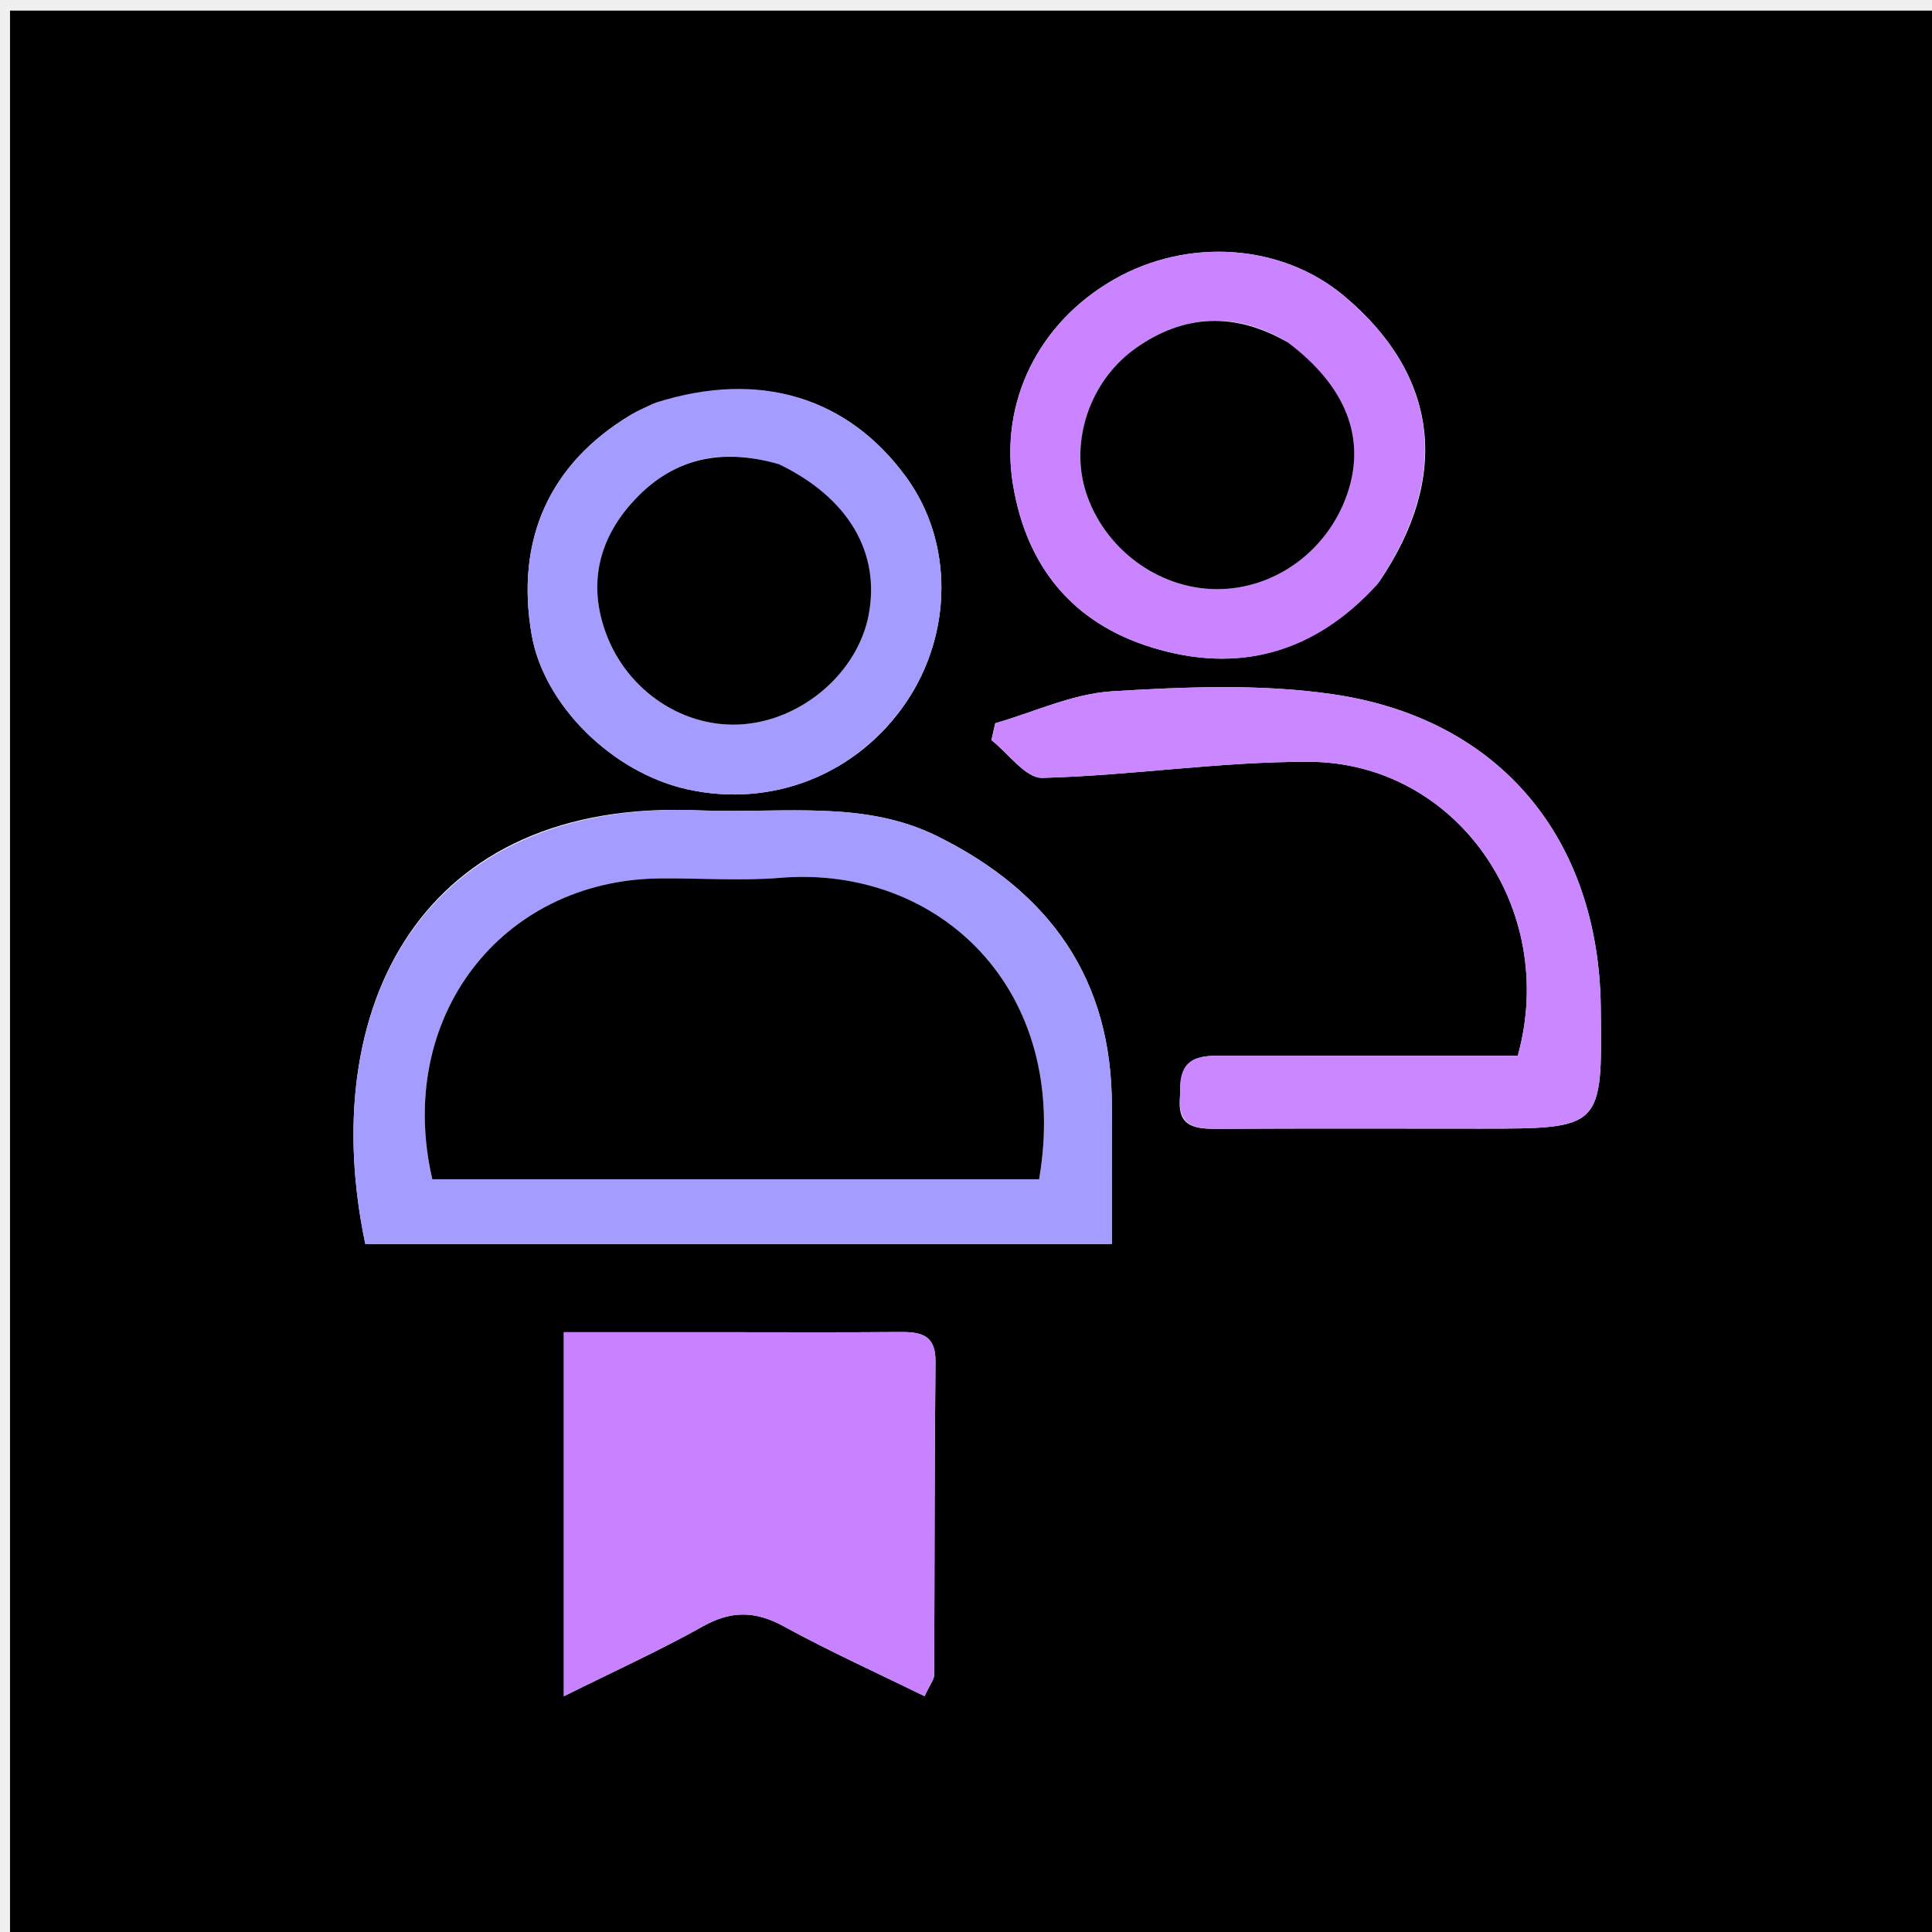
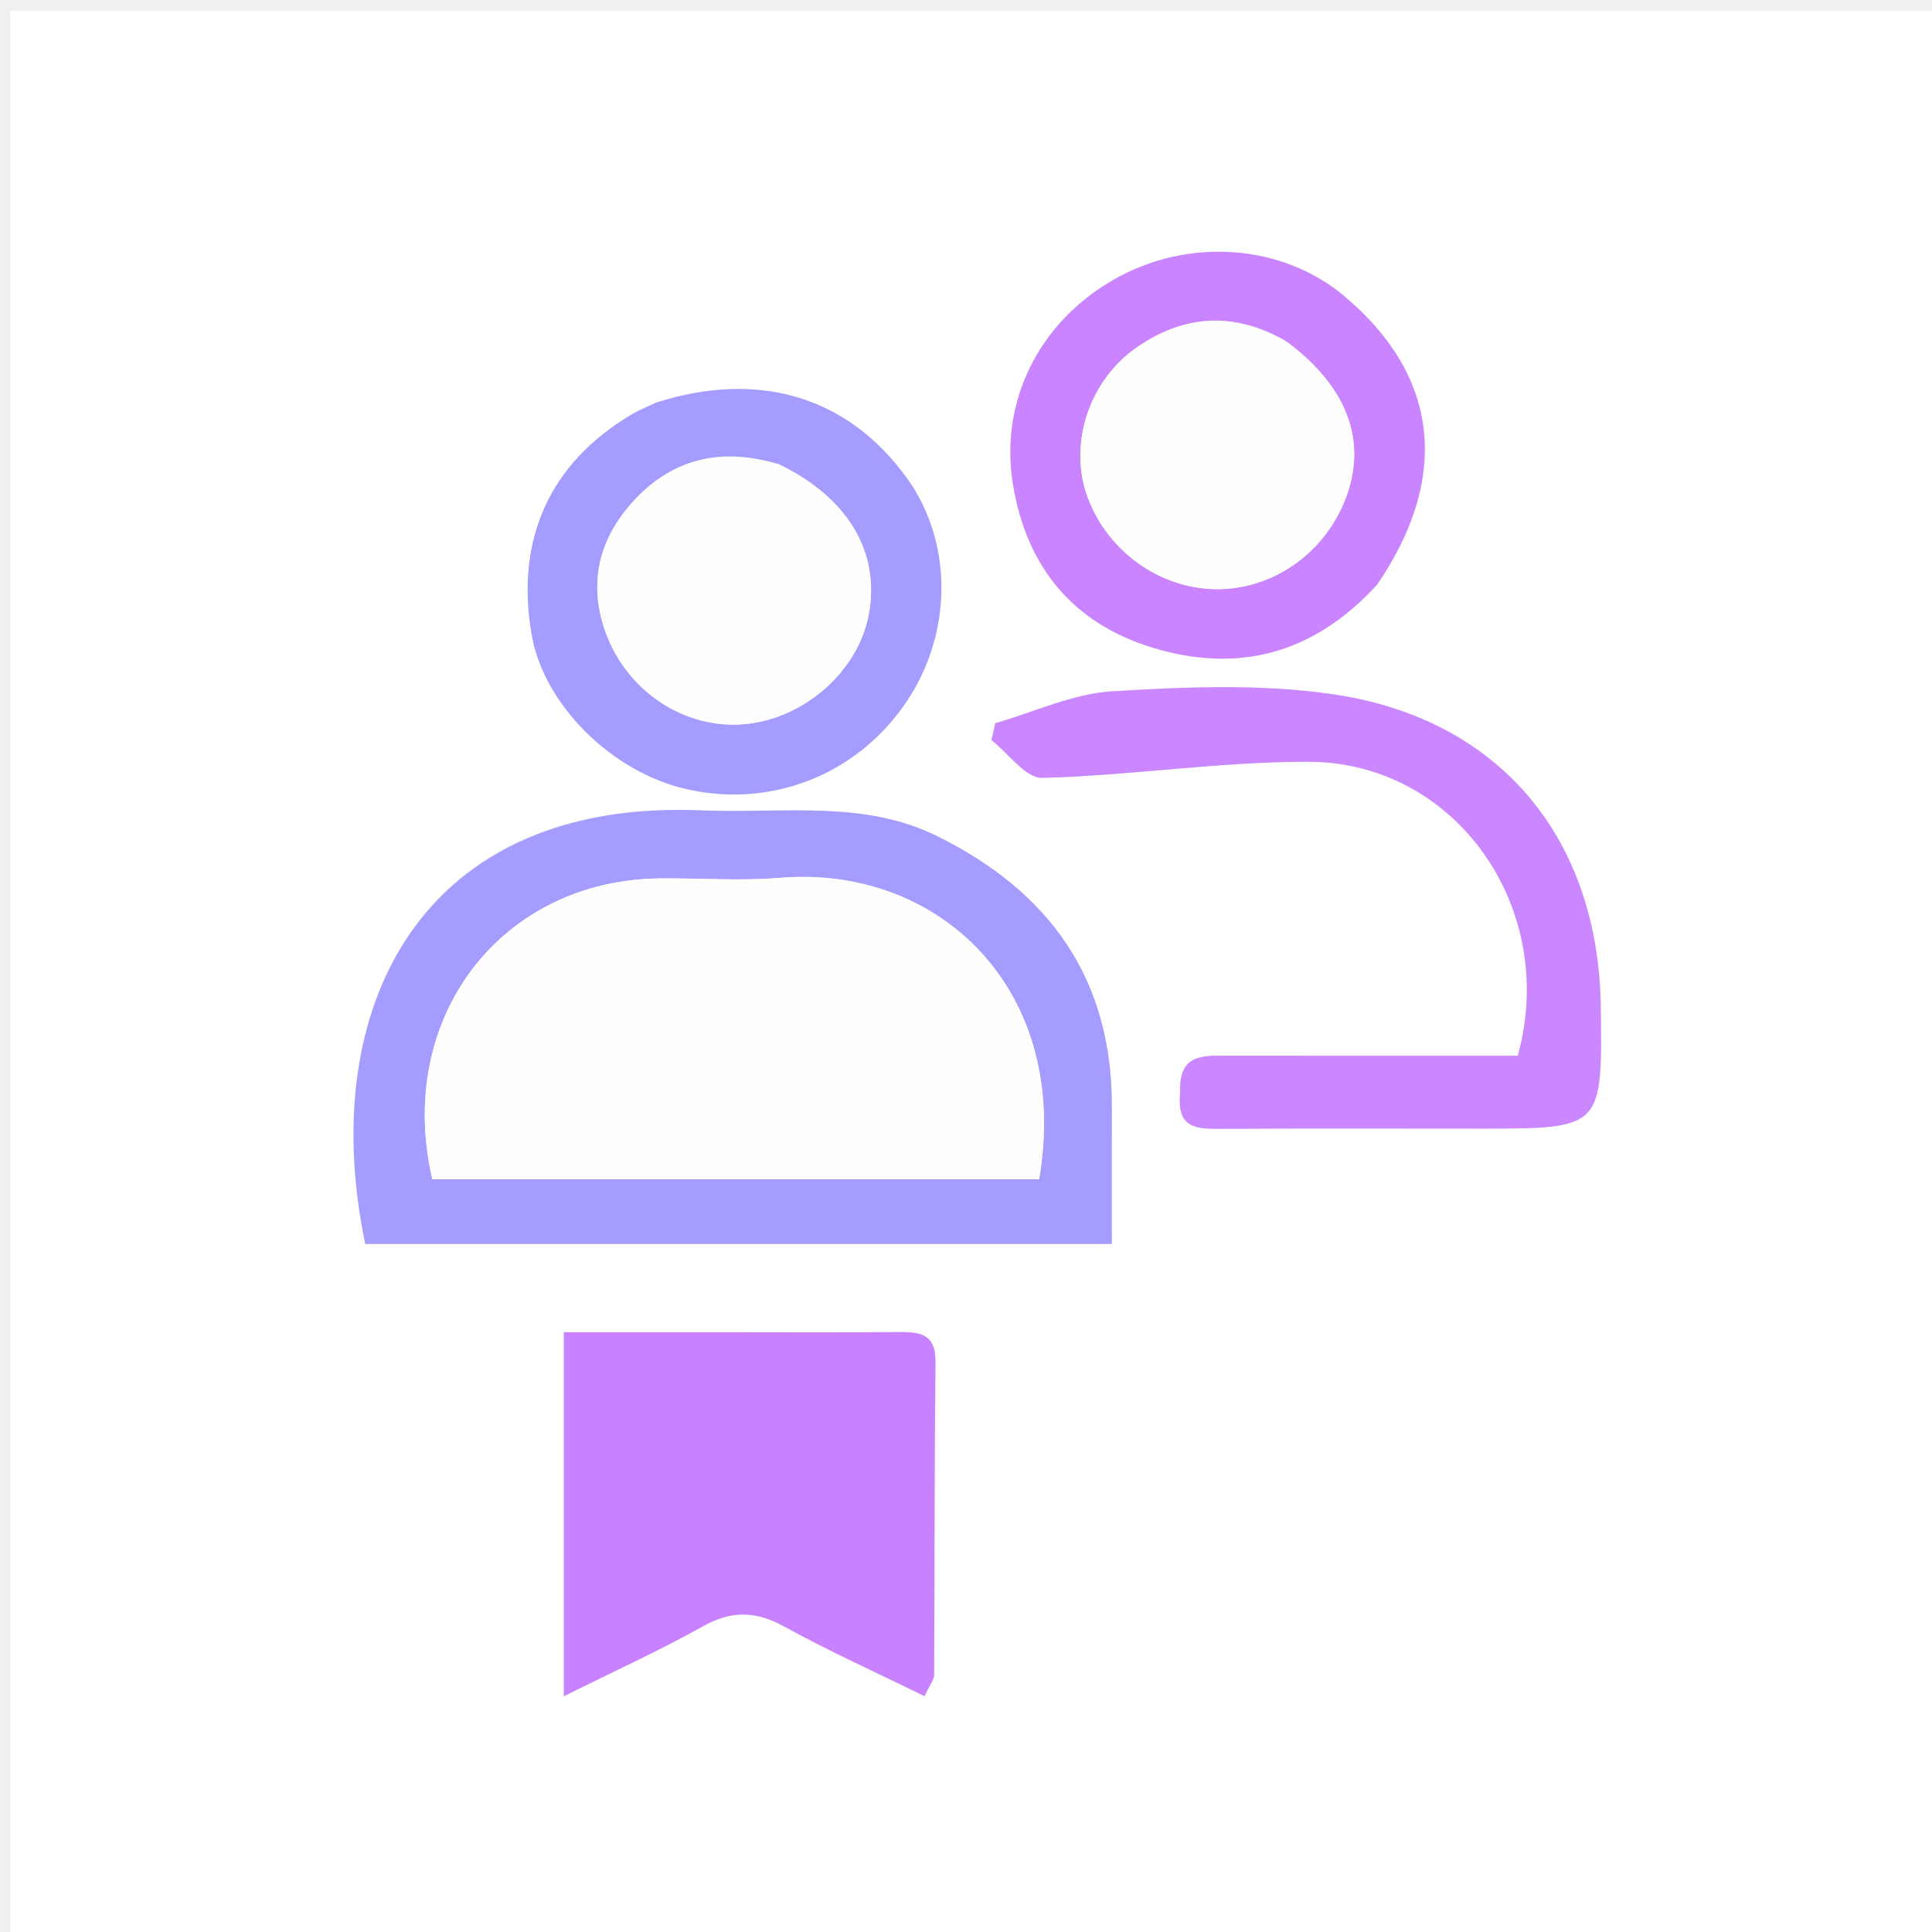
<svg xmlns="http://www.w3.org/2000/svg" version="1.1" id="Layer_1" x="0px" y="0px" width="100%" viewBox="0 0 200 200" enable-background="new 0 0 200 200" xml:space="preserve">
-   <path opacity="1" stroke="none" d=" M120,201   C80.025,201 40.549,201 1.037,201   C1.037,134.4 1.037,67.799 1.037,1.1   C67.558,1.1 134.117,1.1 200.838,1.1   C200.838,67.666 200.838,134.333 200.838,201   C174.133,201 147.317,201 120,201  M72.525,83.903   C43.47,82.47 32.699,104.47 37.816,128.772   C63.381,128.772 88.947,128.772 115.096,128.772   C115.096,123.847 115.083,119.23 115.099,114.613   C115.146,101.368 108.686,92.347 97.065,86.579   C89.514,82.831 81.434,84.184 72.525,83.903  M73.503,137.908   C68.421,137.908 63.339,137.908 58.37,137.908   C58.37,150.75 58.37,162.74 58.37,175.594   C63.649,172.967 68.312,170.853 72.762,168.359   C75.706,166.71 78.207,166.752 81.148,168.365   C85.869,170.953 90.791,173.173 95.711,175.59   C96.326,174.276 96.698,173.848 96.701,173.419   C96.76,162.606 96.727,151.793 96.842,140.982   C96.874,138.03 95.177,137.872 92.969,137.891   C86.813,137.944 80.657,137.909 73.503,137.908  M122.168,113.546   C121.787,116.809 123.88,116.871 126.256,116.857   C135.239,116.802 144.223,116.835 153.207,116.835   C165.875,116.835 165.875,116.835 165.711,104.234   C165.486,86.81 155.282,74.399 138.005,71.871   C130.517,70.775 122.737,71.099 115.138,71.561   C111.049,71.809 107.061,73.712 103.027,74.869   C102.895,75.452 102.764,76.034 102.632,76.617   C104.388,77.987 106.176,80.57 107.896,80.526   C117.114,80.289 126.316,78.83 135.521,78.862   C150.705,78.913 161.358,94.019 157.119,109.288   C155.446,109.288 153.643,109.288 151.841,109.288   C143.523,109.288 135.205,109.294 126.886,109.285   C124.475,109.282 121.982,109.122 122.168,113.546  M142.783,60.219   C150.195,49.291 148.907,38.827 139.141,30.638   C132.702,25.24 123.001,24.544 115.321,28.929   C107.476,33.409 103.444,41.649 104.872,50.22   C106.288,58.718 111.099,64.519 119.245,67.025   C128.073,69.74 135.965,67.76 142.783,60.219  M67.561,41.826   C66.817,42.192 66.043,42.509 65.333,42.933   C56.891,47.968 53.328,55.871 55.038,65.72   C56.297,72.966 63.348,79.967 71.139,81.707   C79.922,83.668 88.718,80.18 93.784,72.728   C98.656,65.561 98.679,56.091 93.84,49.434   C87.784,41.102 78.642,38.269 67.561,41.826  z" />
+   <path fill="#FFFFFF" opacity="1" stroke="none" d=" M120,201   C80.025,201 40.549,201 1.037,201   C1.037,134.4 1.037,67.799 1.037,1.1   C67.558,1.1 134.117,1.1 200.838,1.1   C200.838,67.666 200.838,134.333 200.838,201   C174.133,201 147.317,201 120,201  M72.525,83.903   C43.47,82.47 32.699,104.47 37.816,128.772   C63.381,128.772 88.947,128.772 115.096,128.772   C115.096,123.847 115.083,119.23 115.099,114.613   C115.146,101.368 108.686,92.347 97.065,86.579   C89.514,82.831 81.434,84.184 72.525,83.903  M73.503,137.908   C68.421,137.908 63.339,137.908 58.37,137.908   C58.37,150.75 58.37,162.74 58.37,175.594   C63.649,172.967 68.312,170.853 72.762,168.359   C75.706,166.71 78.207,166.752 81.148,168.365   C85.869,170.953 90.791,173.173 95.711,175.59   C96.326,174.276 96.698,173.848 96.701,173.419   C96.76,162.606 96.727,151.793 96.842,140.982   C96.874,138.03 95.177,137.872 92.969,137.891   C86.813,137.944 80.657,137.909 73.503,137.908  M122.168,113.546   C121.787,116.809 123.88,116.871 126.256,116.857   C135.239,116.802 144.223,116.835 153.207,116.835   C165.875,116.835 165.875,116.835 165.711,104.234   C165.486,86.81 155.282,74.399 138.005,71.871   C130.517,70.775 122.737,71.099 115.138,71.561   C111.049,71.809 107.061,73.712 103.027,74.869   C102.895,75.452 102.764,76.034 102.632,76.617   C104.388,77.987 106.176,80.57 107.896,80.526   C117.114,80.289 126.316,78.83 135.521,78.862   C150.705,78.913 161.358,94.019 157.119,109.288   C155.446,109.288 153.643,109.288 151.841,109.288   C143.523,109.288 135.205,109.294 126.886,109.285   C124.475,109.282 121.982,109.122 122.168,113.546  M142.783,60.219   C150.195,49.291 148.907,38.827 139.141,30.638   C132.702,25.24 123.001,24.544 115.321,28.929   C107.476,33.409 103.444,41.649 104.872,50.22   C106.288,58.718 111.099,64.519 119.245,67.025   C128.073,69.74 135.965,67.76 142.783,60.219  M67.561,41.826   C66.817,42.192 66.043,42.509 65.333,42.933   C56.891,47.968 53.328,55.871 55.038,65.72   C56.297,72.966 63.348,79.967 71.139,81.707   C79.922,83.668 88.718,80.18 93.784,72.728   C98.656,65.561 98.679,56.091 93.84,49.434   C87.784,41.102 78.642,38.269 67.561,41.826  z" />
  <path fill="#A49CFF" opacity="1" stroke="none" d=" M73.021,83.903   C81.434,84.184 89.514,82.831 97.065,86.579   C108.686,92.347 115.146,101.368 115.099,114.613   C115.083,119.23 115.096,123.847 115.096,128.772   C88.947,128.772 63.381,128.772 37.816,128.774   C32.699,104.47 43.47,82.47 73.021,83.903  M66.5,122.075   C80.242,122.075 93.985,122.075 107.568,122.075   C110.913,102.478 97.206,89.513 80.749,90.874   C76.614,91.216 72.426,90.887 68.262,90.935   C51.858,91.124 40.879,105.371 44.754,122.075   C51.585,122.075 58.542,122.075 66.5,122.075  z" />
  <path fill="#C982FF" opacity="1" stroke="none" d=" M74.003,137.908   C80.657,137.909 86.813,137.944 92.969,137.891   C95.177,137.872 96.874,138.03 96.842,140.982   C96.727,151.793 96.76,162.606 96.701,173.419   C96.698,173.848 96.326,174.276 95.711,175.59   C90.791,173.173 85.869,170.953 81.148,168.365   C78.207,166.752 75.706,166.71 72.762,168.359   C68.312,170.853 63.649,172.967 58.37,175.594   C58.37,162.74 58.37,150.75 58.37,137.908   C63.339,137.908 68.421,137.908 74.003,137.908  z" />
  <path fill="#CB87FF" opacity="1" stroke="none" d=" M122.17,113.121   C121.982,109.122 124.475,109.282 126.886,109.285   C135.205,109.294 143.523,109.288 151.841,109.288   C153.643,109.288 155.446,109.288 157.119,109.288   C161.358,94.019 150.705,78.913 135.521,78.862   C126.316,78.83 117.114,80.289 107.896,80.526   C106.176,80.57 104.388,77.987 102.632,76.617   C102.764,76.034 102.895,75.452 103.027,74.869   C107.061,73.712 111.049,71.809 115.138,71.561   C122.737,71.099 130.517,70.775 138.005,71.871   C155.282,74.399 165.486,86.81 165.711,104.234   C165.875,116.835 165.875,116.835 153.207,116.835   C144.223,116.835 135.239,116.802 126.256,116.857   C123.88,116.871 121.787,116.809 122.17,113.121  z" />
  <path fill="#CA84FF" opacity="1" stroke="none" d=" M142.568,60.512   C135.965,67.76 128.073,69.74 119.245,67.025   C111.099,64.519 106.288,58.718 104.872,50.22   C103.444,41.649 107.476,33.409 115.321,28.929   C123.001,24.544 132.702,25.24 139.141,30.638   C148.907,38.827 150.195,49.291 142.568,60.512  M133.011,35.248   C127.722,32.217 122.509,32.584 117.627,36.003   C112.786,39.393 110.728,45.741 112.423,50.972   C114.312,56.803 119.868,60.935 125.891,60.988   C131.923,61.041 137.417,57.06 139.46,51.156   C141.436,45.444 139.406,40.037 133.011,35.248  z" />
  <path fill="#A49CFF" opacity="1" stroke="none" d=" M67.921,41.67   C78.642,38.269 87.784,41.102 93.84,49.434   C98.679,56.091 98.656,65.561 93.784,72.728   C88.718,80.18 79.922,83.668 71.139,81.707   C63.348,79.967 56.297,72.966 55.038,65.72   C53.328,55.871 56.891,47.968 65.333,42.933   C66.043,42.509 66.817,42.192 67.921,41.67  M80.253,47.982   C74.452,46.261 69.409,47.566 65.398,52.07   C61.946,55.946 60.898,60.502 62.699,65.475   C64.909,71.576 70.868,75.479 76.977,74.971   C83.192,74.454 88.813,69.534 89.928,63.636   C91.137,57.236 87.866,51.545 80.253,47.982  z" />
-   <path opacity="1" stroke="none" d=" M66,122.075   C58.542,122.075 51.585,122.075 44.754,122.075   C40.879,105.371 51.858,91.124 68.262,90.935   C72.426,90.887 76.614,91.216 80.749,90.874   C97.206,89.513 110.913,102.478 107.568,122.075   C93.985,122.075 80.242,122.075 66,122.075  z" />
-   <path opacity="1" stroke="none" d=" M133.328,35.456   C139.406,40.037 141.436,45.444 139.46,51.156   C137.417,57.06 131.923,61.041 125.891,60.988   C119.868,60.935 114.312,56.803 112.423,50.972   C110.728,45.741 112.786,39.393 117.627,36.003   C122.509,32.584 127.722,32.217 133.328,35.456  z" />
-   <path opacity="1" stroke="none" d=" M80.634,48.057   C87.866,51.545 91.137,57.236 89.928,63.636   C88.813,69.534 83.192,74.454 76.977,74.971   C70.868,75.479 64.909,71.576 62.699,65.475   C60.898,60.502 61.946,55.946 65.398,52.07   C69.409,47.566 74.452,46.261 80.634,48.057  z" />
+   <path fill="#FFFEFF" opacity="1" stroke="none" d=" M66,122.075   C58.542,122.075 51.585,122.075 44.754,122.075   C40.879,105.371 51.858,91.124 68.262,90.935   C72.426,90.887 76.614,91.216 80.749,90.874   C97.206,89.513 110.913,102.478 107.568,122.075   C93.985,122.075 80.242,122.075 66,122.075  z" />
+   <path fill="#FEFEFF" opacity="1" stroke="none" d=" M133.328,35.456   C139.406,40.037 141.436,45.444 139.46,51.156   C137.417,57.06 131.923,61.041 125.891,60.988   C119.868,60.935 114.312,56.803 112.423,50.972   C110.728,45.741 112.786,39.393 117.627,36.003   C122.509,32.584 127.722,32.217 133.328,35.456  z" />
+   <path fill="#FEFEFF" opacity="1" stroke="none" d=" M80.634,48.057   C87.866,51.545 91.137,57.236 89.928,63.636   C88.813,69.534 83.192,74.454 76.977,74.971   C70.868,75.479 64.909,71.576 62.699,65.475   C60.898,60.502 61.946,55.946 65.398,52.07   C69.409,47.566 74.452,46.261 80.634,48.057  z" />
</svg>
